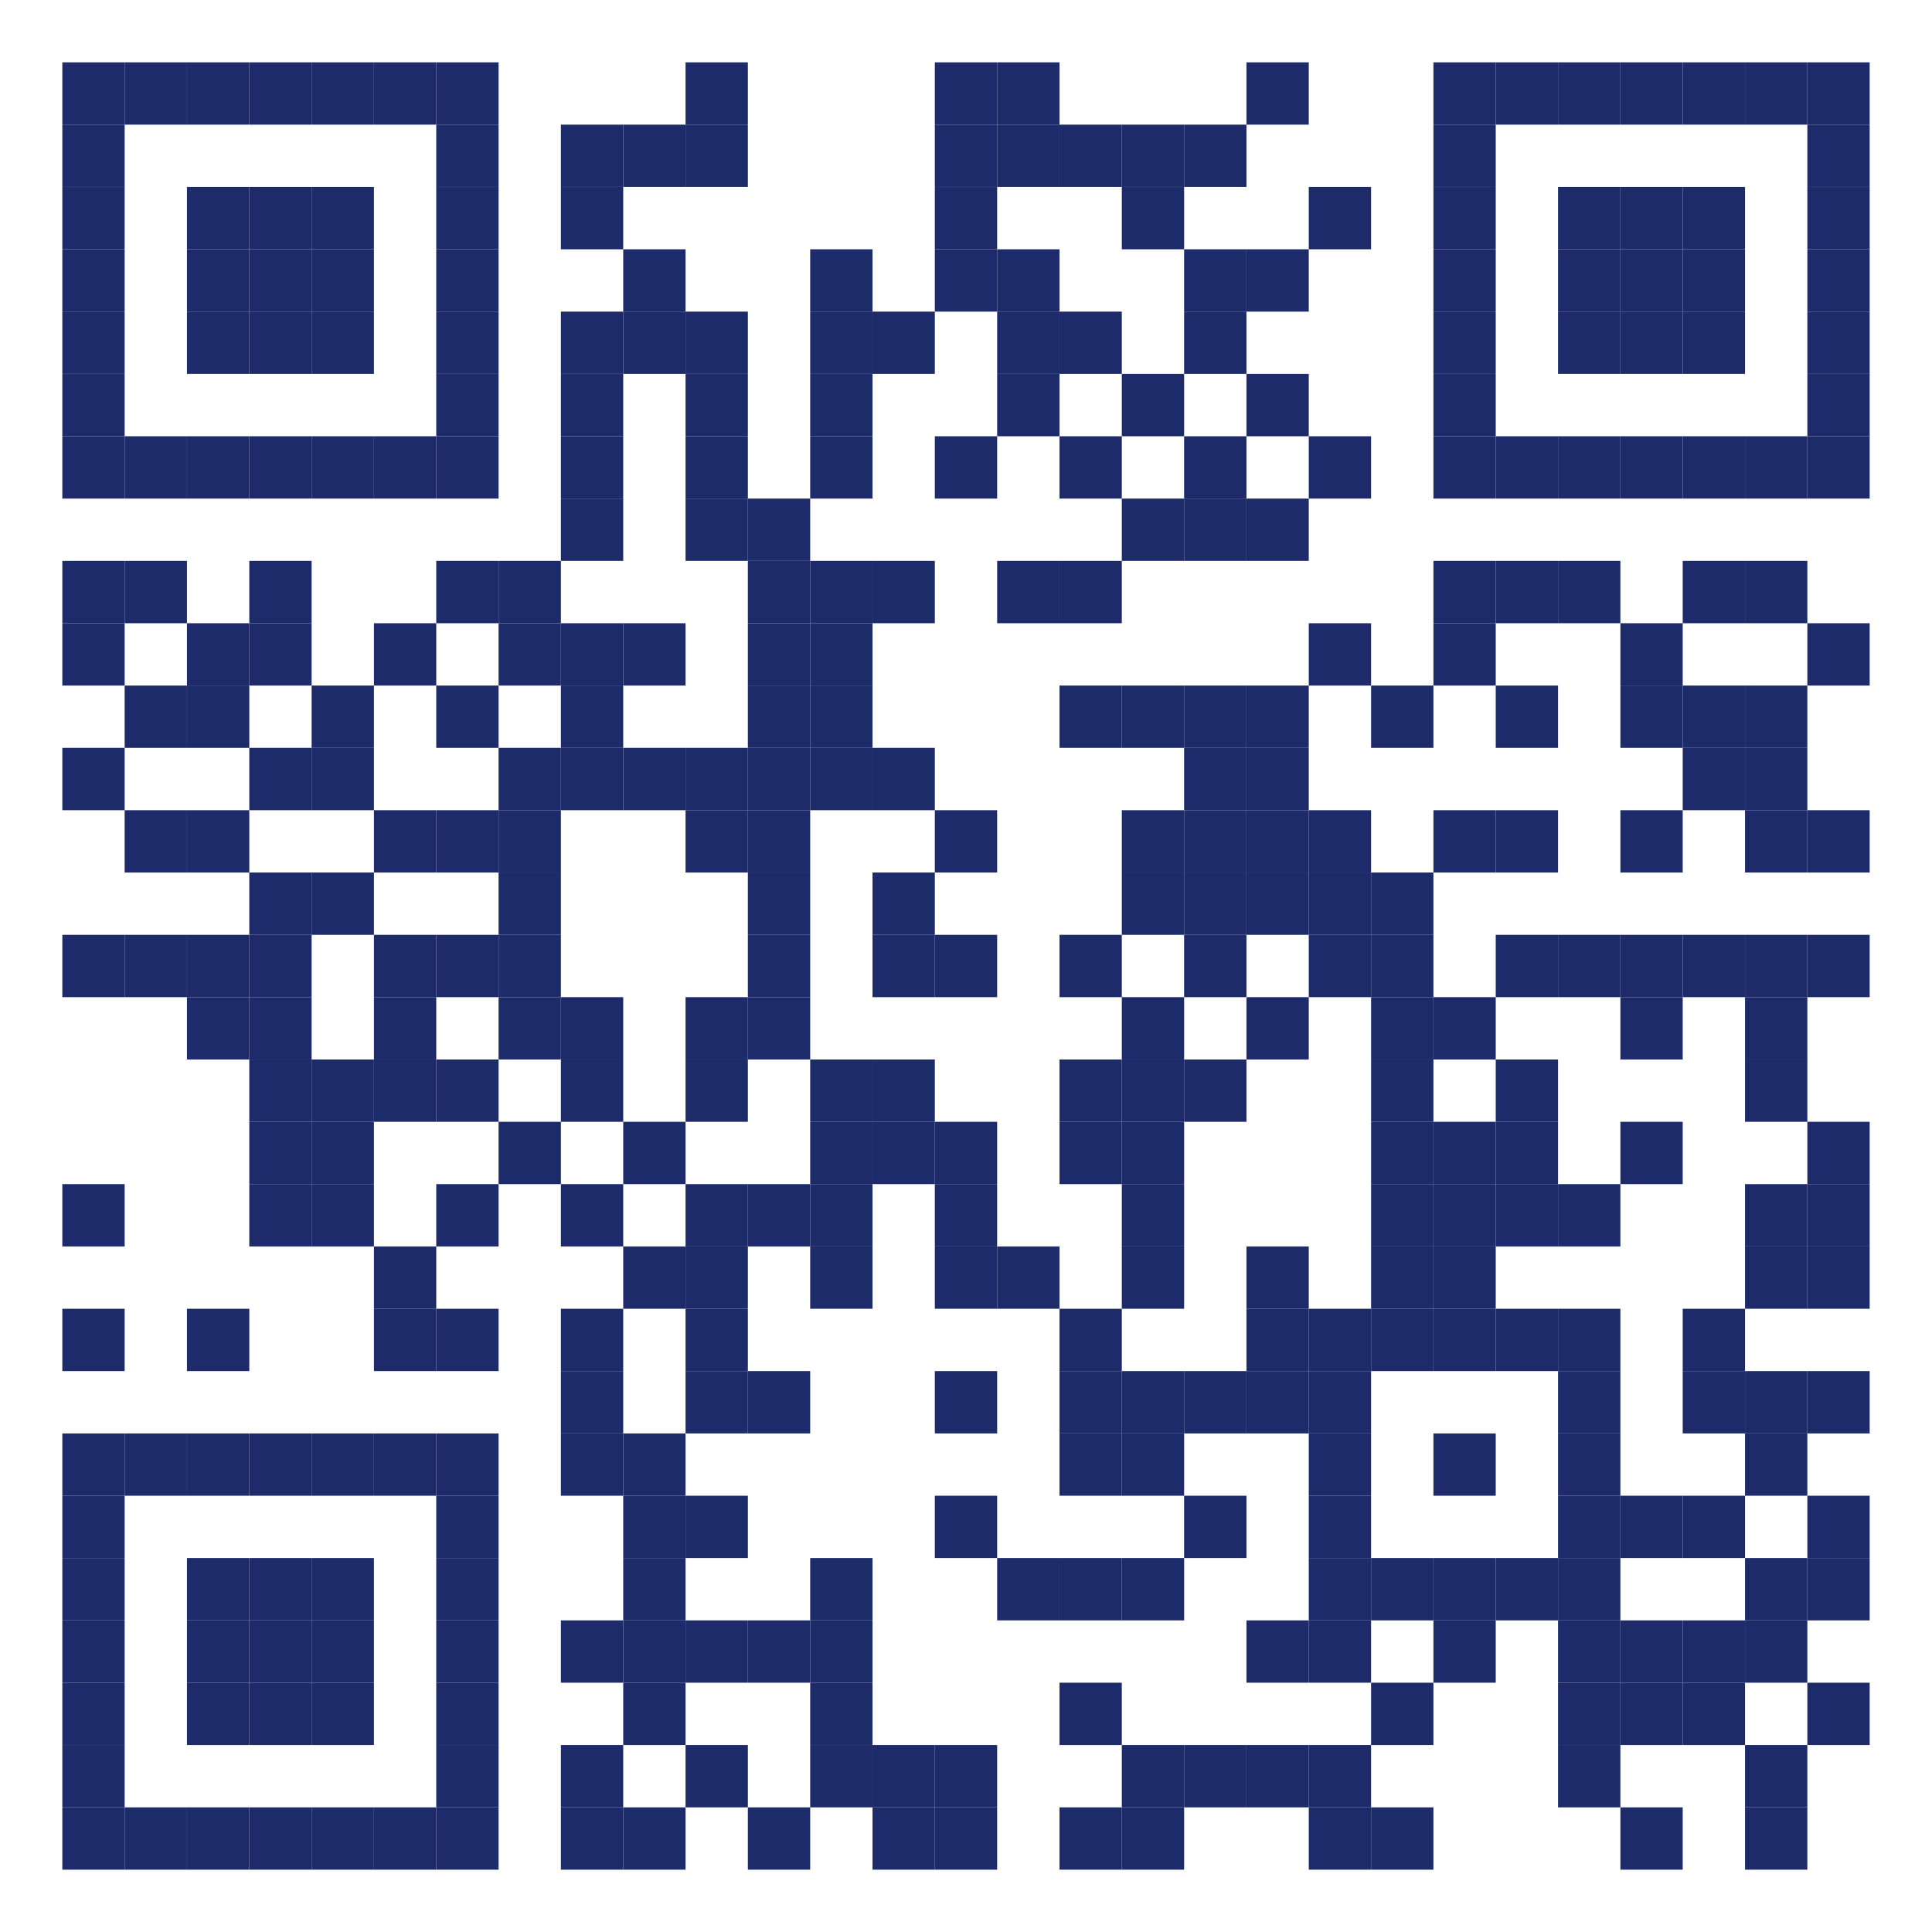
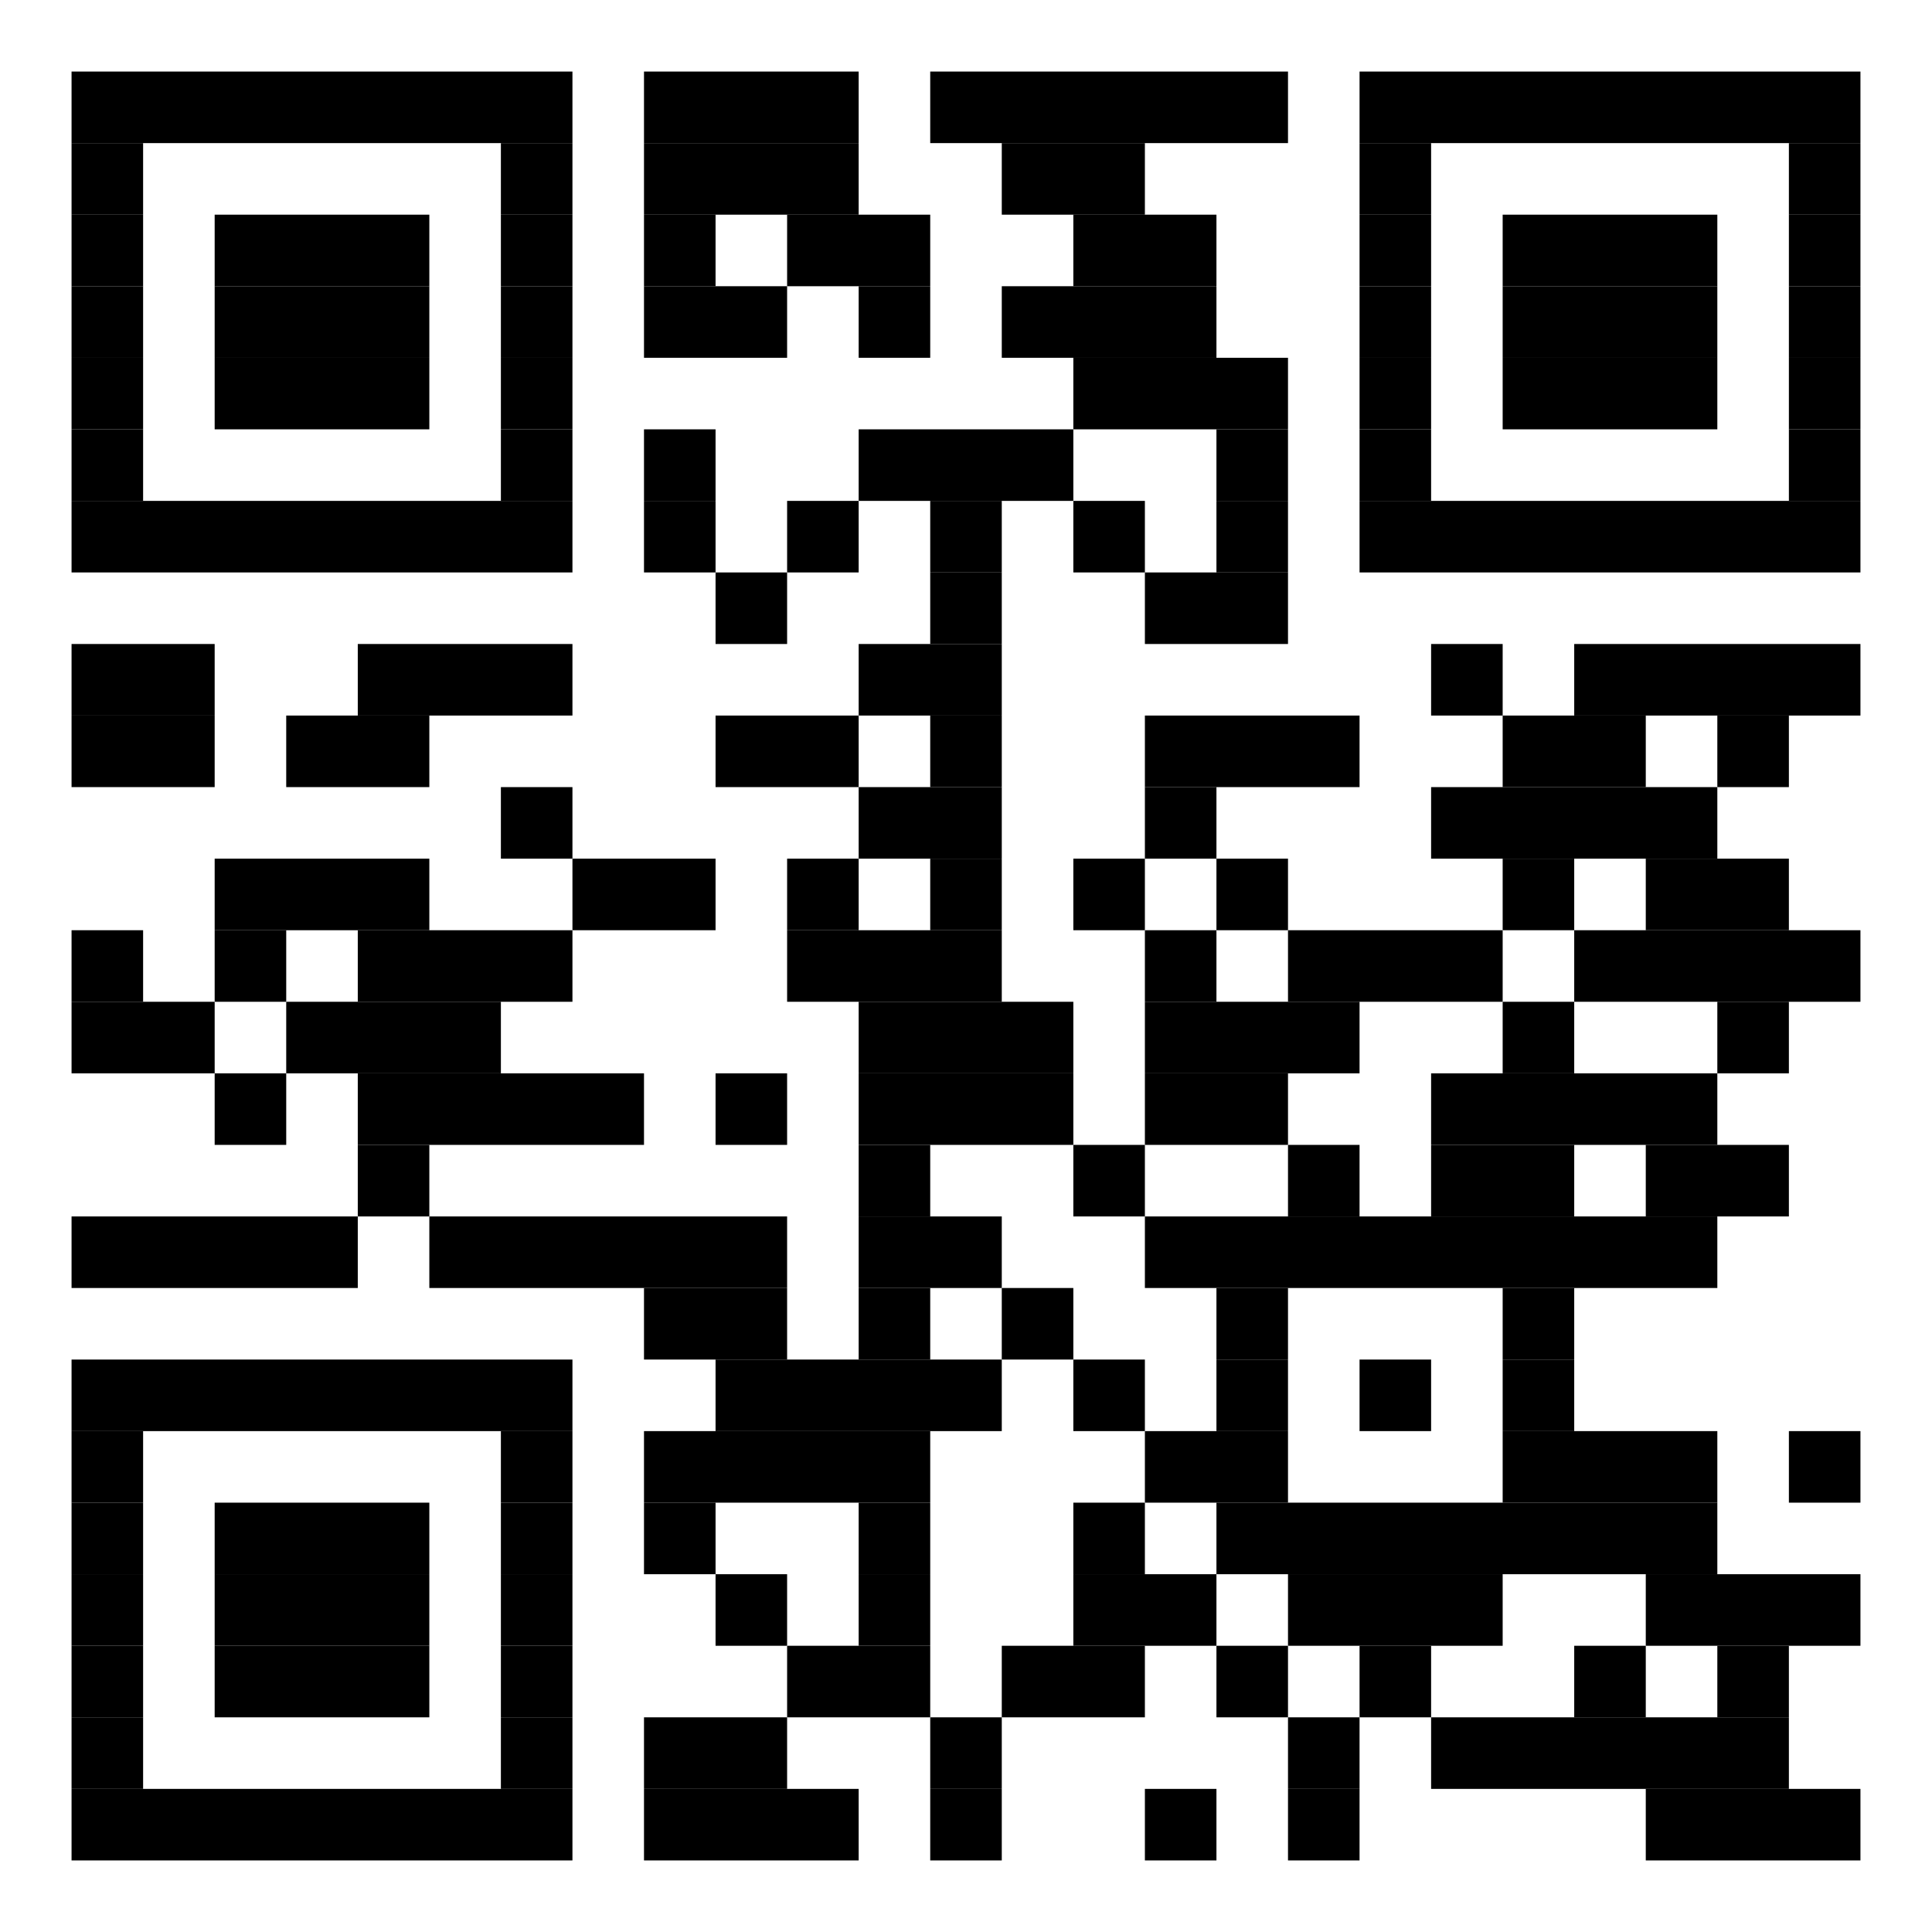
- <svg xmlns="http://www.w3.org/2000/svg" width="3.28cm" height="3.28cm" viewBox="0 0 31 31" preserveAspectRatio="none" version="1.1">
+ <svg xmlns="http://www.w3.org/2000/svg" width="7.62cm" height="7.62cm" viewBox="0 0 27 27" preserveAspectRatio="none" version="1.1">
  <g id="QRcode">
-     <rect x="0" y="0" width="31" height="31" fill="#ffffff" />
+     <rect x="0" y="0" width="27" height="27" fill="#ffffff" />
    <g id="Pattern" transform="translate(1,1)">
-       <rect x="0" y="0" width="1" height="1" fill="#1e2b6b" />
-       <rect x="1" y="0" width="1" height="1" fill="#1e2b6b" />
-       <rect x="2" y="0" width="1" height="1" fill="#1e2b6b" />
-       <rect x="3" y="0" width="1" height="1" fill="#1e2b6b" />
-       <rect x="4" y="0" width="1" height="1" fill="#1e2b6b" />
-       <rect x="5" y="0" width="1" height="1" fill="#1e2b6b" />
-       <rect x="6" y="0" width="1" height="1" fill="#1e2b6b" />
-       <rect x="10" y="0" width="1" height="1" fill="#1e2b6b" />
-       <rect x="14" y="0" width="1" height="1" fill="#1e2b6b" />
-       <rect x="15" y="0" width="1" height="1" fill="#1e2b6b" />
-       <rect x="19" y="0" width="1" height="1" fill="#1e2b6b" />
-       <rect x="22" y="0" width="1" height="1" fill="#1e2b6b" />
-       <rect x="23" y="0" width="1" height="1" fill="#1e2b6b" />
-       <rect x="24" y="0" width="1" height="1" fill="#1e2b6b" />
-       <rect x="25" y="0" width="1" height="1" fill="#1e2b6b" />
-       <rect x="26" y="0" width="1" height="1" fill="#1e2b6b" />
-       <rect x="27" y="0" width="1" height="1" fill="#1e2b6b" />
-       <rect x="28" y="0" width="1" height="1" fill="#1e2b6b" />
-       <rect x="0" y="1" width="1" height="1" fill="#1e2b6b" />
-       <rect x="6" y="1" width="1" height="1" fill="#1e2b6b" />
-       <rect x="8" y="1" width="1" height="1" fill="#1e2b6b" />
-       <rect x="9" y="1" width="1" height="1" fill="#1e2b6b" />
-       <rect x="10" y="1" width="1" height="1" fill="#1e2b6b" />
-       <rect x="14" y="1" width="1" height="1" fill="#1e2b6b" />
-       <rect x="15" y="1" width="1" height="1" fill="#1e2b6b" />
-       <rect x="16" y="1" width="1" height="1" fill="#1e2b6b" />
-       <rect x="17" y="1" width="1" height="1" fill="#1e2b6b" />
-       <rect x="18" y="1" width="1" height="1" fill="#1e2b6b" />
-       <rect x="22" y="1" width="1" height="1" fill="#1e2b6b" />
-       <rect x="28" y="1" width="1" height="1" fill="#1e2b6b" />
-       <rect x="0" y="2" width="1" height="1" fill="#1e2b6b" />
-       <rect x="2" y="2" width="1" height="1" fill="#1e2b6b" />
-       <rect x="3" y="2" width="1" height="1" fill="#1e2b6b" />
-       <rect x="4" y="2" width="1" height="1" fill="#1e2b6b" />
-       <rect x="6" y="2" width="1" height="1" fill="#1e2b6b" />
-       <rect x="8" y="2" width="1" height="1" fill="#1e2b6b" />
-       <rect x="14" y="2" width="1" height="1" fill="#1e2b6b" />
-       <rect x="17" y="2" width="1" height="1" fill="#1e2b6b" />
-       <rect x="20" y="2" width="1" height="1" fill="#1e2b6b" />
-       <rect x="22" y="2" width="1" height="1" fill="#1e2b6b" />
-       <rect x="24" y="2" width="1" height="1" fill="#1e2b6b" />
-       <rect x="25" y="2" width="1" height="1" fill="#1e2b6b" />
-       <rect x="26" y="2" width="1" height="1" fill="#1e2b6b" />
-       <rect x="28" y="2" width="1" height="1" fill="#1e2b6b" />
-       <rect x="0" y="3" width="1" height="1" fill="#1e2b6b" />
-       <rect x="2" y="3" width="1" height="1" fill="#1e2b6b" />
-       <rect x="3" y="3" width="1" height="1" fill="#1e2b6b" />
-       <rect x="4" y="3" width="1" height="1" fill="#1e2b6b" />
-       <rect x="6" y="3" width="1" height="1" fill="#1e2b6b" />
-       <rect x="9" y="3" width="1" height="1" fill="#1e2b6b" />
-       <rect x="12" y="3" width="1" height="1" fill="#1e2b6b" />
-       <rect x="14" y="3" width="1" height="1" fill="#1e2b6b" />
-       <rect x="15" y="3" width="1" height="1" fill="#1e2b6b" />
-       <rect x="18" y="3" width="1" height="1" fill="#1e2b6b" />
-       <rect x="19" y="3" width="1" height="1" fill="#1e2b6b" />
-       <rect x="22" y="3" width="1" height="1" fill="#1e2b6b" />
-       <rect x="24" y="3" width="1" height="1" fill="#1e2b6b" />
-       <rect x="25" y="3" width="1" height="1" fill="#1e2b6b" />
-       <rect x="26" y="3" width="1" height="1" fill="#1e2b6b" />
-       <rect x="28" y="3" width="1" height="1" fill="#1e2b6b" />
-       <rect x="0" y="4" width="1" height="1" fill="#1e2b6b" />
-       <rect x="2" y="4" width="1" height="1" fill="#1e2b6b" />
-       <rect x="3" y="4" width="1" height="1" fill="#1e2b6b" />
-       <rect x="4" y="4" width="1" height="1" fill="#1e2b6b" />
-       <rect x="6" y="4" width="1" height="1" fill="#1e2b6b" />
-       <rect x="8" y="4" width="1" height="1" fill="#1e2b6b" />
-       <rect x="9" y="4" width="1" height="1" fill="#1e2b6b" />
-       <rect x="10" y="4" width="1" height="1" fill="#1e2b6b" />
-       <rect x="12" y="4" width="1" height="1" fill="#1e2b6b" />
-       <rect x="13" y="4" width="1" height="1" fill="#1e2b6b" />
-       <rect x="15" y="4" width="1" height="1" fill="#1e2b6b" />
-       <rect x="16" y="4" width="1" height="1" fill="#1e2b6b" />
-       <rect x="18" y="4" width="1" height="1" fill="#1e2b6b" />
-       <rect x="22" y="4" width="1" height="1" fill="#1e2b6b" />
-       <rect x="24" y="4" width="1" height="1" fill="#1e2b6b" />
-       <rect x="25" y="4" width="1" height="1" fill="#1e2b6b" />
-       <rect x="26" y="4" width="1" height="1" fill="#1e2b6b" />
-       <rect x="28" y="4" width="1" height="1" fill="#1e2b6b" />
-       <rect x="0" y="5" width="1" height="1" fill="#1e2b6b" />
-       <rect x="6" y="5" width="1" height="1" fill="#1e2b6b" />
-       <rect x="8" y="5" width="1" height="1" fill="#1e2b6b" />
-       <rect x="10" y="5" width="1" height="1" fill="#1e2b6b" />
-       <rect x="12" y="5" width="1" height="1" fill="#1e2b6b" />
-       <rect x="15" y="5" width="1" height="1" fill="#1e2b6b" />
-       <rect x="17" y="5" width="1" height="1" fill="#1e2b6b" />
-       <rect x="19" y="5" width="1" height="1" fill="#1e2b6b" />
-       <rect x="22" y="5" width="1" height="1" fill="#1e2b6b" />
-       <rect x="28" y="5" width="1" height="1" fill="#1e2b6b" />
-       <rect x="0" y="6" width="1" height="1" fill="#1e2b6b" />
-       <rect x="1" y="6" width="1" height="1" fill="#1e2b6b" />
-       <rect x="2" y="6" width="1" height="1" fill="#1e2b6b" />
-       <rect x="3" y="6" width="1" height="1" fill="#1e2b6b" />
-       <rect x="4" y="6" width="1" height="1" fill="#1e2b6b" />
-       <rect x="5" y="6" width="1" height="1" fill="#1e2b6b" />
-       <rect x="6" y="6" width="1" height="1" fill="#1e2b6b" />
-       <rect x="8" y="6" width="1" height="1" fill="#1e2b6b" />
-       <rect x="10" y="6" width="1" height="1" fill="#1e2b6b" />
-       <rect x="12" y="6" width="1" height="1" fill="#1e2b6b" />
-       <rect x="14" y="6" width="1" height="1" fill="#1e2b6b" />
-       <rect x="16" y="6" width="1" height="1" fill="#1e2b6b" />
-       <rect x="18" y="6" width="1" height="1" fill="#1e2b6b" />
-       <rect x="20" y="6" width="1" height="1" fill="#1e2b6b" />
-       <rect x="22" y="6" width="1" height="1" fill="#1e2b6b" />
-       <rect x="23" y="6" width="1" height="1" fill="#1e2b6b" />
-       <rect x="24" y="6" width="1" height="1" fill="#1e2b6b" />
-       <rect x="25" y="6" width="1" height="1" fill="#1e2b6b" />
-       <rect x="26" y="6" width="1" height="1" fill="#1e2b6b" />
-       <rect x="27" y="6" width="1" height="1" fill="#1e2b6b" />
-       <rect x="28" y="6" width="1" height="1" fill="#1e2b6b" />
-       <rect x="8" y="7" width="1" height="1" fill="#1e2b6b" />
-       <rect x="10" y="7" width="1" height="1" fill="#1e2b6b" />
-       <rect x="11" y="7" width="1" height="1" fill="#1e2b6b" />
-       <rect x="17" y="7" width="1" height="1" fill="#1e2b6b" />
-       <rect x="18" y="7" width="1" height="1" fill="#1e2b6b" />
-       <rect x="19" y="7" width="1" height="1" fill="#1e2b6b" />
-       <rect x="0" y="8" width="1" height="1" fill="#1e2b6b" />
-       <rect x="1" y="8" width="1" height="1" fill="#1e2b6b" />
-       <rect x="3" y="8" width="1" height="1" fill="#1e2b6b" />
-       <rect x="6" y="8" width="1" height="1" fill="#1e2b6b" />
-       <rect x="7" y="8" width="1" height="1" fill="#1e2b6b" />
-       <rect x="11" y="8" width="1" height="1" fill="#1e2b6b" />
-       <rect x="12" y="8" width="1" height="1" fill="#1e2b6b" />
-       <rect x="13" y="8" width="1" height="1" fill="#1e2b6b" />
-       <rect x="15" y="8" width="1" height="1" fill="#1e2b6b" />
-       <rect x="16" y="8" width="1" height="1" fill="#1e2b6b" />
-       <rect x="22" y="8" width="1" height="1" fill="#1e2b6b" />
-       <rect x="23" y="8" width="1" height="1" fill="#1e2b6b" />
-       <rect x="24" y="8" width="1" height="1" fill="#1e2b6b" />
-       <rect x="26" y="8" width="1" height="1" fill="#1e2b6b" />
-       <rect x="27" y="8" width="1" height="1" fill="#1e2b6b" />
-       <rect x="0" y="9" width="1" height="1" fill="#1e2b6b" />
-       <rect x="2" y="9" width="1" height="1" fill="#1e2b6b" />
-       <rect x="3" y="9" width="1" height="1" fill="#1e2b6b" />
-       <rect x="5" y="9" width="1" height="1" fill="#1e2b6b" />
-       <rect x="7" y="9" width="1" height="1" fill="#1e2b6b" />
-       <rect x="8" y="9" width="1" height="1" fill="#1e2b6b" />
-       <rect x="9" y="9" width="1" height="1" fill="#1e2b6b" />
-       <rect x="11" y="9" width="1" height="1" fill="#1e2b6b" />
-       <rect x="12" y="9" width="1" height="1" fill="#1e2b6b" />
-       <rect x="20" y="9" width="1" height="1" fill="#1e2b6b" />
-       <rect x="22" y="9" width="1" height="1" fill="#1e2b6b" />
-       <rect x="25" y="9" width="1" height="1" fill="#1e2b6b" />
-       <rect x="28" y="9" width="1" height="1" fill="#1e2b6b" />
-       <rect x="1" y="10" width="1" height="1" fill="#1e2b6b" />
-       <rect x="2" y="10" width="1" height="1" fill="#1e2b6b" />
-       <rect x="4" y="10" width="1" height="1" fill="#1e2b6b" />
-       <rect x="6" y="10" width="1" height="1" fill="#1e2b6b" />
-       <rect x="8" y="10" width="1" height="1" fill="#1e2b6b" />
-       <rect x="11" y="10" width="1" height="1" fill="#1e2b6b" />
-       <rect x="12" y="10" width="1" height="1" fill="#1e2b6b" />
-       <rect x="16" y="10" width="1" height="1" fill="#1e2b6b" />
-       <rect x="17" y="10" width="1" height="1" fill="#1e2b6b" />
-       <rect x="18" y="10" width="1" height="1" fill="#1e2b6b" />
-       <rect x="19" y="10" width="1" height="1" fill="#1e2b6b" />
-       <rect x="21" y="10" width="1" height="1" fill="#1e2b6b" />
-       <rect x="23" y="10" width="1" height="1" fill="#1e2b6b" />
-       <rect x="25" y="10" width="1" height="1" fill="#1e2b6b" />
-       <rect x="26" y="10" width="1" height="1" fill="#1e2b6b" />
-       <rect x="27" y="10" width="1" height="1" fill="#1e2b6b" />
-       <rect x="0" y="11" width="1" height="1" fill="#1e2b6b" />
-       <rect x="3" y="11" width="1" height="1" fill="#1e2b6b" />
-       <rect x="4" y="11" width="1" height="1" fill="#1e2b6b" />
-       <rect x="7" y="11" width="1" height="1" fill="#1e2b6b" />
-       <rect x="8" y="11" width="1" height="1" fill="#1e2b6b" />
-       <rect x="9" y="11" width="1" height="1" fill="#1e2b6b" />
-       <rect x="10" y="11" width="1" height="1" fill="#1e2b6b" />
-       <rect x="11" y="11" width="1" height="1" fill="#1e2b6b" />
-       <rect x="12" y="11" width="1" height="1" fill="#1e2b6b" />
-       <rect x="13" y="11" width="1" height="1" fill="#1e2b6b" />
-       <rect x="18" y="11" width="1" height="1" fill="#1e2b6b" />
-       <rect x="19" y="11" width="1" height="1" fill="#1e2b6b" />
-       <rect x="26" y="11" width="1" height="1" fill="#1e2b6b" />
-       <rect x="27" y="11" width="1" height="1" fill="#1e2b6b" />
-       <rect x="1" y="12" width="1" height="1" fill="#1e2b6b" />
-       <rect x="2" y="12" width="1" height="1" fill="#1e2b6b" />
-       <rect x="5" y="12" width="1" height="1" fill="#1e2b6b" />
-       <rect x="6" y="12" width="1" height="1" fill="#1e2b6b" />
-       <rect x="7" y="12" width="1" height="1" fill="#1e2b6b" />
-       <rect x="10" y="12" width="1" height="1" fill="#1e2b6b" />
-       <rect x="11" y="12" width="1" height="1" fill="#1e2b6b" />
-       <rect x="14" y="12" width="1" height="1" fill="#1e2b6b" />
-       <rect x="17" y="12" width="1" height="1" fill="#1e2b6b" />
-       <rect x="18" y="12" width="1" height="1" fill="#1e2b6b" />
-       <rect x="19" y="12" width="1" height="1" fill="#1e2b6b" />
-       <rect x="20" y="12" width="1" height="1" fill="#1e2b6b" />
-       <rect x="22" y="12" width="1" height="1" fill="#1e2b6b" />
-       <rect x="23" y="12" width="1" height="1" fill="#1e2b6b" />
-       <rect x="25" y="12" width="1" height="1" fill="#1e2b6b" />
-       <rect x="27" y="12" width="1" height="1" fill="#1e2b6b" />
-       <rect x="28" y="12" width="1" height="1" fill="#1e2b6b" />
-       <rect x="3" y="13" width="1" height="1" fill="#1e2b6b" />
-       <rect x="4" y="13" width="1" height="1" fill="#1e2b6b" />
-       <rect x="7" y="13" width="1" height="1" fill="#1e2b6b" />
-       <rect x="11" y="13" width="1" height="1" fill="#1e2b6b" />
-       <rect x="13" y="13" width="1" height="1" fill="#1e2b6b" />
-       <rect x="17" y="13" width="1" height="1" fill="#1e2b6b" />
-       <rect x="18" y="13" width="1" height="1" fill="#1e2b6b" />
-       <rect x="19" y="13" width="1" height="1" fill="#1e2b6b" />
-       <rect x="20" y="13" width="1" height="1" fill="#1e2b6b" />
-       <rect x="21" y="13" width="1" height="1" fill="#1e2b6b" />
-       <rect x="0" y="14" width="1" height="1" fill="#1e2b6b" />
-       <rect x="1" y="14" width="1" height="1" fill="#1e2b6b" />
-       <rect x="2" y="14" width="1" height="1" fill="#1e2b6b" />
-       <rect x="3" y="14" width="1" height="1" fill="#1e2b6b" />
-       <rect x="5" y="14" width="1" height="1" fill="#1e2b6b" />
-       <rect x="6" y="14" width="1" height="1" fill="#1e2b6b" />
-       <rect x="7" y="14" width="1" height="1" fill="#1e2b6b" />
-       <rect x="11" y="14" width="1" height="1" fill="#1e2b6b" />
-       <rect x="13" y="14" width="1" height="1" fill="#1e2b6b" />
-       <rect x="14" y="14" width="1" height="1" fill="#1e2b6b" />
-       <rect x="16" y="14" width="1" height="1" fill="#1e2b6b" />
-       <rect x="18" y="14" width="1" height="1" fill="#1e2b6b" />
-       <rect x="20" y="14" width="1" height="1" fill="#1e2b6b" />
-       <rect x="21" y="14" width="1" height="1" fill="#1e2b6b" />
-       <rect x="23" y="14" width="1" height="1" fill="#1e2b6b" />
-       <rect x="24" y="14" width="1" height="1" fill="#1e2b6b" />
-       <rect x="25" y="14" width="1" height="1" fill="#1e2b6b" />
-       <rect x="26" y="14" width="1" height="1" fill="#1e2b6b" />
-       <rect x="27" y="14" width="1" height="1" fill="#1e2b6b" />
-       <rect x="28" y="14" width="1" height="1" fill="#1e2b6b" />
-       <rect x="2" y="15" width="1" height="1" fill="#1e2b6b" />
-       <rect x="3" y="15" width="1" height="1" fill="#1e2b6b" />
-       <rect x="5" y="15" width="1" height="1" fill="#1e2b6b" />
-       <rect x="7" y="15" width="1" height="1" fill="#1e2b6b" />
-       <rect x="8" y="15" width="1" height="1" fill="#1e2b6b" />
-       <rect x="10" y="15" width="1" height="1" fill="#1e2b6b" />
-       <rect x="11" y="15" width="1" height="1" fill="#1e2b6b" />
-       <rect x="17" y="15" width="1" height="1" fill="#1e2b6b" />
-       <rect x="19" y="15" width="1" height="1" fill="#1e2b6b" />
-       <rect x="21" y="15" width="1" height="1" fill="#1e2b6b" />
-       <rect x="22" y="15" width="1" height="1" fill="#1e2b6b" />
-       <rect x="25" y="15" width="1" height="1" fill="#1e2b6b" />
-       <rect x="27" y="15" width="1" height="1" fill="#1e2b6b" />
-       <rect x="3" y="16" width="1" height="1" fill="#1e2b6b" />
-       <rect x="4" y="16" width="1" height="1" fill="#1e2b6b" />
-       <rect x="5" y="16" width="1" height="1" fill="#1e2b6b" />
-       <rect x="6" y="16" width="1" height="1" fill="#1e2b6b" />
-       <rect x="8" y="16" width="1" height="1" fill="#1e2b6b" />
-       <rect x="10" y="16" width="1" height="1" fill="#1e2b6b" />
-       <rect x="12" y="16" width="1" height="1" fill="#1e2b6b" />
-       <rect x="13" y="16" width="1" height="1" fill="#1e2b6b" />
-       <rect x="16" y="16" width="1" height="1" fill="#1e2b6b" />
-       <rect x="17" y="16" width="1" height="1" fill="#1e2b6b" />
-       <rect x="18" y="16" width="1" height="1" fill="#1e2b6b" />
-       <rect x="21" y="16" width="1" height="1" fill="#1e2b6b" />
-       <rect x="23" y="16" width="1" height="1" fill="#1e2b6b" />
-       <rect x="27" y="16" width="1" height="1" fill="#1e2b6b" />
-       <rect x="3" y="17" width="1" height="1" fill="#1e2b6b" />
-       <rect x="4" y="17" width="1" height="1" fill="#1e2b6b" />
-       <rect x="7" y="17" width="1" height="1" fill="#1e2b6b" />
-       <rect x="9" y="17" width="1" height="1" fill="#1e2b6b" />
-       <rect x="12" y="17" width="1" height="1" fill="#1e2b6b" />
-       <rect x="13" y="17" width="1" height="1" fill="#1e2b6b" />
-       <rect x="14" y="17" width="1" height="1" fill="#1e2b6b" />
-       <rect x="16" y="17" width="1" height="1" fill="#1e2b6b" />
-       <rect x="17" y="17" width="1" height="1" fill="#1e2b6b" />
-       <rect x="21" y="17" width="1" height="1" fill="#1e2b6b" />
-       <rect x="22" y="17" width="1" height="1" fill="#1e2b6b" />
-       <rect x="23" y="17" width="1" height="1" fill="#1e2b6b" />
-       <rect x="25" y="17" width="1" height="1" fill="#1e2b6b" />
-       <rect x="28" y="17" width="1" height="1" fill="#1e2b6b" />
-       <rect x="0" y="18" width="1" height="1" fill="#1e2b6b" />
-       <rect x="3" y="18" width="1" height="1" fill="#1e2b6b" />
-       <rect x="4" y="18" width="1" height="1" fill="#1e2b6b" />
-       <rect x="6" y="18" width="1" height="1" fill="#1e2b6b" />
-       <rect x="8" y="18" width="1" height="1" fill="#1e2b6b" />
-       <rect x="10" y="18" width="1" height="1" fill="#1e2b6b" />
-       <rect x="11" y="18" width="1" height="1" fill="#1e2b6b" />
-       <rect x="12" y="18" width="1" height="1" fill="#1e2b6b" />
-       <rect x="14" y="18" width="1" height="1" fill="#1e2b6b" />
-       <rect x="17" y="18" width="1" height="1" fill="#1e2b6b" />
-       <rect x="21" y="18" width="1" height="1" fill="#1e2b6b" />
-       <rect x="22" y="18" width="1" height="1" fill="#1e2b6b" />
-       <rect x="23" y="18" width="1" height="1" fill="#1e2b6b" />
-       <rect x="24" y="18" width="1" height="1" fill="#1e2b6b" />
-       <rect x="27" y="18" width="1" height="1" fill="#1e2b6b" />
-       <rect x="28" y="18" width="1" height="1" fill="#1e2b6b" />
-       <rect x="5" y="19" width="1" height="1" fill="#1e2b6b" />
-       <rect x="9" y="19" width="1" height="1" fill="#1e2b6b" />
-       <rect x="10" y="19" width="1" height="1" fill="#1e2b6b" />
-       <rect x="12" y="19" width="1" height="1" fill="#1e2b6b" />
-       <rect x="14" y="19" width="1" height="1" fill="#1e2b6b" />
-       <rect x="15" y="19" width="1" height="1" fill="#1e2b6b" />
-       <rect x="17" y="19" width="1" height="1" fill="#1e2b6b" />
-       <rect x="19" y="19" width="1" height="1" fill="#1e2b6b" />
-       <rect x="21" y="19" width="1" height="1" fill="#1e2b6b" />
-       <rect x="22" y="19" width="1" height="1" fill="#1e2b6b" />
-       <rect x="27" y="19" width="1" height="1" fill="#1e2b6b" />
-       <rect x="28" y="19" width="1" height="1" fill="#1e2b6b" />
-       <rect x="0" y="20" width="1" height="1" fill="#1e2b6b" />
-       <rect x="2" y="20" width="1" height="1" fill="#1e2b6b" />
-       <rect x="5" y="20" width="1" height="1" fill="#1e2b6b" />
-       <rect x="6" y="20" width="1" height="1" fill="#1e2b6b" />
-       <rect x="8" y="20" width="1" height="1" fill="#1e2b6b" />
-       <rect x="10" y="20" width="1" height="1" fill="#1e2b6b" />
-       <rect x="16" y="20" width="1" height="1" fill="#1e2b6b" />
-       <rect x="19" y="20" width="1" height="1" fill="#1e2b6b" />
-       <rect x="20" y="20" width="1" height="1" fill="#1e2b6b" />
-       <rect x="21" y="20" width="1" height="1" fill="#1e2b6b" />
-       <rect x="22" y="20" width="1" height="1" fill="#1e2b6b" />
-       <rect x="23" y="20" width="1" height="1" fill="#1e2b6b" />
-       <rect x="24" y="20" width="1" height="1" fill="#1e2b6b" />
-       <rect x="26" y="20" width="1" height="1" fill="#1e2b6b" />
-       <rect x="8" y="21" width="1" height="1" fill="#1e2b6b" />
-       <rect x="10" y="21" width="1" height="1" fill="#1e2b6b" />
-       <rect x="11" y="21" width="1" height="1" fill="#1e2b6b" />
-       <rect x="14" y="21" width="1" height="1" fill="#1e2b6b" />
-       <rect x="16" y="21" width="1" height="1" fill="#1e2b6b" />
-       <rect x="17" y="21" width="1" height="1" fill="#1e2b6b" />
-       <rect x="18" y="21" width="1" height="1" fill="#1e2b6b" />
-       <rect x="19" y="21" width="1" height="1" fill="#1e2b6b" />
-       <rect x="20" y="21" width="1" height="1" fill="#1e2b6b" />
-       <rect x="24" y="21" width="1" height="1" fill="#1e2b6b" />
-       <rect x="26" y="21" width="1" height="1" fill="#1e2b6b" />
-       <rect x="27" y="21" width="1" height="1" fill="#1e2b6b" />
-       <rect x="28" y="21" width="1" height="1" fill="#1e2b6b" />
-       <rect x="0" y="22" width="1" height="1" fill="#1e2b6b" />
-       <rect x="1" y="22" width="1" height="1" fill="#1e2b6b" />
-       <rect x="2" y="22" width="1" height="1" fill="#1e2b6b" />
-       <rect x="3" y="22" width="1" height="1" fill="#1e2b6b" />
-       <rect x="4" y="22" width="1" height="1" fill="#1e2b6b" />
-       <rect x="5" y="22" width="1" height="1" fill="#1e2b6b" />
-       <rect x="6" y="22" width="1" height="1" fill="#1e2b6b" />
-       <rect x="8" y="22" width="1" height="1" fill="#1e2b6b" />
-       <rect x="9" y="22" width="1" height="1" fill="#1e2b6b" />
-       <rect x="16" y="22" width="1" height="1" fill="#1e2b6b" />
-       <rect x="17" y="22" width="1" height="1" fill="#1e2b6b" />
-       <rect x="20" y="22" width="1" height="1" fill="#1e2b6b" />
-       <rect x="22" y="22" width="1" height="1" fill="#1e2b6b" />
-       <rect x="24" y="22" width="1" height="1" fill="#1e2b6b" />
-       <rect x="27" y="22" width="1" height="1" fill="#1e2b6b" />
-       <rect x="0" y="23" width="1" height="1" fill="#1e2b6b" />
-       <rect x="6" y="23" width="1" height="1" fill="#1e2b6b" />
-       <rect x="9" y="23" width="1" height="1" fill="#1e2b6b" />
-       <rect x="10" y="23" width="1" height="1" fill="#1e2b6b" />
-       <rect x="14" y="23" width="1" height="1" fill="#1e2b6b" />
-       <rect x="18" y="23" width="1" height="1" fill="#1e2b6b" />
-       <rect x="20" y="23" width="1" height="1" fill="#1e2b6b" />
-       <rect x="24" y="23" width="1" height="1" fill="#1e2b6b" />
-       <rect x="25" y="23" width="1" height="1" fill="#1e2b6b" />
-       <rect x="26" y="23" width="1" height="1" fill="#1e2b6b" />
-       <rect x="28" y="23" width="1" height="1" fill="#1e2b6b" />
-       <rect x="0" y="24" width="1" height="1" fill="#1e2b6b" />
-       <rect x="2" y="24" width="1" height="1" fill="#1e2b6b" />
-       <rect x="3" y="24" width="1" height="1" fill="#1e2b6b" />
-       <rect x="4" y="24" width="1" height="1" fill="#1e2b6b" />
-       <rect x="6" y="24" width="1" height="1" fill="#1e2b6b" />
-       <rect x="9" y="24" width="1" height="1" fill="#1e2b6b" />
-       <rect x="12" y="24" width="1" height="1" fill="#1e2b6b" />
-       <rect x="15" y="24" width="1" height="1" fill="#1e2b6b" />
-       <rect x="16" y="24" width="1" height="1" fill="#1e2b6b" />
-       <rect x="17" y="24" width="1" height="1" fill="#1e2b6b" />
-       <rect x="20" y="24" width="1" height="1" fill="#1e2b6b" />
-       <rect x="21" y="24" width="1" height="1" fill="#1e2b6b" />
-       <rect x="22" y="24" width="1" height="1" fill="#1e2b6b" />
-       <rect x="23" y="24" width="1" height="1" fill="#1e2b6b" />
-       <rect x="24" y="24" width="1" height="1" fill="#1e2b6b" />
-       <rect x="27" y="24" width="1" height="1" fill="#1e2b6b" />
-       <rect x="28" y="24" width="1" height="1" fill="#1e2b6b" />
-       <rect x="0" y="25" width="1" height="1" fill="#1e2b6b" />
-       <rect x="2" y="25" width="1" height="1" fill="#1e2b6b" />
-       <rect x="3" y="25" width="1" height="1" fill="#1e2b6b" />
-       <rect x="4" y="25" width="1" height="1" fill="#1e2b6b" />
-       <rect x="6" y="25" width="1" height="1" fill="#1e2b6b" />
-       <rect x="8" y="25" width="1" height="1" fill="#1e2b6b" />
-       <rect x="9" y="25" width="1" height="1" fill="#1e2b6b" />
-       <rect x="10" y="25" width="1" height="1" fill="#1e2b6b" />
-       <rect x="11" y="25" width="1" height="1" fill="#1e2b6b" />
-       <rect x="12" y="25" width="1" height="1" fill="#1e2b6b" />
-       <rect x="19" y="25" width="1" height="1" fill="#1e2b6b" />
-       <rect x="20" y="25" width="1" height="1" fill="#1e2b6b" />
-       <rect x="22" y="25" width="1" height="1" fill="#1e2b6b" />
-       <rect x="24" y="25" width="1" height="1" fill="#1e2b6b" />
-       <rect x="25" y="25" width="1" height="1" fill="#1e2b6b" />
-       <rect x="26" y="25" width="1" height="1" fill="#1e2b6b" />
-       <rect x="27" y="25" width="1" height="1" fill="#1e2b6b" />
-       <rect x="0" y="26" width="1" height="1" fill="#1e2b6b" />
-       <rect x="2" y="26" width="1" height="1" fill="#1e2b6b" />
-       <rect x="3" y="26" width="1" height="1" fill="#1e2b6b" />
-       <rect x="4" y="26" width="1" height="1" fill="#1e2b6b" />
-       <rect x="6" y="26" width="1" height="1" fill="#1e2b6b" />
-       <rect x="9" y="26" width="1" height="1" fill="#1e2b6b" />
-       <rect x="12" y="26" width="1" height="1" fill="#1e2b6b" />
-       <rect x="16" y="26" width="1" height="1" fill="#1e2b6b" />
-       <rect x="21" y="26" width="1" height="1" fill="#1e2b6b" />
-       <rect x="24" y="26" width="1" height="1" fill="#1e2b6b" />
-       <rect x="25" y="26" width="1" height="1" fill="#1e2b6b" />
-       <rect x="26" y="26" width="1" height="1" fill="#1e2b6b" />
-       <rect x="28" y="26" width="1" height="1" fill="#1e2b6b" />
-       <rect x="0" y="27" width="1" height="1" fill="#1e2b6b" />
-       <rect x="6" y="27" width="1" height="1" fill="#1e2b6b" />
-       <rect x="8" y="27" width="1" height="1" fill="#1e2b6b" />
-       <rect x="10" y="27" width="1" height="1" fill="#1e2b6b" />
-       <rect x="12" y="27" width="1" height="1" fill="#1e2b6b" />
-       <rect x="13" y="27" width="1" height="1" fill="#1e2b6b" />
-       <rect x="14" y="27" width="1" height="1" fill="#1e2b6b" />
-       <rect x="17" y="27" width="1" height="1" fill="#1e2b6b" />
-       <rect x="18" y="27" width="1" height="1" fill="#1e2b6b" />
-       <rect x="19" y="27" width="1" height="1" fill="#1e2b6b" />
-       <rect x="20" y="27" width="1" height="1" fill="#1e2b6b" />
-       <rect x="24" y="27" width="1" height="1" fill="#1e2b6b" />
-       <rect x="27" y="27" width="1" height="1" fill="#1e2b6b" />
-       <rect x="0" y="28" width="1" height="1" fill="#1e2b6b" />
-       <rect x="1" y="28" width="1" height="1" fill="#1e2b6b" />
-       <rect x="2" y="28" width="1" height="1" fill="#1e2b6b" />
-       <rect x="3" y="28" width="1" height="1" fill="#1e2b6b" />
-       <rect x="4" y="28" width="1" height="1" fill="#1e2b6b" />
-       <rect x="5" y="28" width="1" height="1" fill="#1e2b6b" />
-       <rect x="6" y="28" width="1" height="1" fill="#1e2b6b" />
-       <rect x="8" y="28" width="1" height="1" fill="#1e2b6b" />
-       <rect x="9" y="28" width="1" height="1" fill="#1e2b6b" />
-       <rect x="11" y="28" width="1" height="1" fill="#1e2b6b" />
-       <rect x="13" y="28" width="1" height="1" fill="#1e2b6b" />
-       <rect x="14" y="28" width="1" height="1" fill="#1e2b6b" />
-       <rect x="16" y="28" width="1" height="1" fill="#1e2b6b" />
-       <rect x="17" y="28" width="1" height="1" fill="#1e2b6b" />
-       <rect x="20" y="28" width="1" height="1" fill="#1e2b6b" />
-       <rect x="21" y="28" width="1" height="1" fill="#1e2b6b" />
-       <rect x="25" y="28" width="1" height="1" fill="#1e2b6b" />
-       <rect x="27" y="28" width="1" height="1" fill="#1e2b6b" />
+       <rect x="0" y="0" width="7" height="1" fill="#000000" />
+       <rect x="8" y="0" width="3" height="1" fill="#000000" />
+       <rect x="12" y="0" width="5" height="1" fill="#000000" />
+       <rect x="18" y="0" width="7" height="1" fill="#000000" />
+       <rect x="0" y="1" width="1" height="1" fill="#000000" />
+       <rect x="6" y="1" width="1" height="1" fill="#000000" />
+       <rect x="8" y="1" width="3" height="1" fill="#000000" />
+       <rect x="13" y="1" width="2" height="1" fill="#000000" />
+       <rect x="18" y="1" width="1" height="1" fill="#000000" />
+       <rect x="24" y="1" width="1" height="1" fill="#000000" />
+       <rect x="0" y="2" width="1" height="1" fill="#000000" />
+       <rect x="2" y="2" width="3" height="1" fill="#000000" />
+       <rect x="6" y="2" width="1" height="1" fill="#000000" />
+       <rect x="8" y="2" width="1" height="1" fill="#000000" />
+       <rect x="10" y="2" width="2" height="1" fill="#000000" />
+       <rect x="14" y="2" width="2" height="1" fill="#000000" />
+       <rect x="18" y="2" width="1" height="1" fill="#000000" />
+       <rect x="20" y="2" width="3" height="1" fill="#000000" />
+       <rect x="24" y="2" width="1" height="1" fill="#000000" />
+       <rect x="0" y="3" width="1" height="1" fill="#000000" />
+       <rect x="2" y="3" width="3" height="1" fill="#000000" />
+       <rect x="6" y="3" width="1" height="1" fill="#000000" />
+       <rect x="8" y="3" width="2" height="1" fill="#000000" />
+       <rect x="11" y="3" width="1" height="1" fill="#000000" />
+       <rect x="13" y="3" width="3" height="1" fill="#000000" />
+       <rect x="18" y="3" width="1" height="1" fill="#000000" />
+       <rect x="20" y="3" width="3" height="1" fill="#000000" />
+       <rect x="24" y="3" width="1" height="1" fill="#000000" />
+       <rect x="0" y="4" width="1" height="1" fill="#000000" />
+       <rect x="2" y="4" width="3" height="1" fill="#000000" />
+       <rect x="6" y="4" width="1" height="1" fill="#000000" />
+       <rect x="14" y="4" width="3" height="1" fill="#000000" />
+       <rect x="18" y="4" width="1" height="1" fill="#000000" />
+       <rect x="20" y="4" width="3" height="1" fill="#000000" />
+       <rect x="24" y="4" width="1" height="1" fill="#000000" />
+       <rect x="0" y="5" width="1" height="1" fill="#000000" />
+       <rect x="6" y="5" width="1" height="1" fill="#000000" />
+       <rect x="8" y="5" width="1" height="1" fill="#000000" />
+       <rect x="11" y="5" width="3" height="1" fill="#000000" />
+       <rect x="16" y="5" width="1" height="1" fill="#000000" />
+       <rect x="18" y="5" width="1" height="1" fill="#000000" />
+       <rect x="24" y="5" width="1" height="1" fill="#000000" />
+       <rect x="0" y="6" width="7" height="1" fill="#000000" />
+       <rect x="8" y="6" width="1" height="1" fill="#000000" />
+       <rect x="10" y="6" width="1" height="1" fill="#000000" />
+       <rect x="12" y="6" width="1" height="1" fill="#000000" />
+       <rect x="14" y="6" width="1" height="1" fill="#000000" />
+       <rect x="16" y="6" width="1" height="1" fill="#000000" />
+       <rect x="18" y="6" width="7" height="1" fill="#000000" />
+       <rect x="9" y="7" width="1" height="1" fill="#000000" />
+       <rect x="12" y="7" width="1" height="1" fill="#000000" />
+       <rect x="15" y="7" width="2" height="1" fill="#000000" />
+       <rect x="0" y="8" width="2" height="1" fill="#000000" />
+       <rect x="4" y="8" width="3" height="1" fill="#000000" />
+       <rect x="11" y="8" width="2" height="1" fill="#000000" />
+       <rect x="19" y="8" width="1" height="1" fill="#000000" />
+       <rect x="21" y="8" width="4" height="1" fill="#000000" />
+       <rect x="0" y="9" width="2" height="1" fill="#000000" />
+       <rect x="3" y="9" width="2" height="1" fill="#000000" />
+       <rect x="9" y="9" width="2" height="1" fill="#000000" />
+       <rect x="12" y="9" width="1" height="1" fill="#000000" />
+       <rect x="15" y="9" width="3" height="1" fill="#000000" />
+       <rect x="20" y="9" width="2" height="1" fill="#000000" />
+       <rect x="23" y="9" width="1" height="1" fill="#000000" />
+       <rect x="6" y="10" width="1" height="1" fill="#000000" />
+       <rect x="11" y="10" width="2" height="1" fill="#000000" />
+       <rect x="15" y="10" width="1" height="1" fill="#000000" />
+       <rect x="19" y="10" width="4" height="1" fill="#000000" />
+       <rect x="2" y="11" width="3" height="1" fill="#000000" />
+       <rect x="7" y="11" width="2" height="1" fill="#000000" />
+       <rect x="10" y="11" width="1" height="1" fill="#000000" />
+       <rect x="12" y="11" width="1" height="1" fill="#000000" />
+       <rect x="14" y="11" width="1" height="1" fill="#000000" />
+       <rect x="16" y="11" width="1" height="1" fill="#000000" />
+       <rect x="20" y="11" width="1" height="1" fill="#000000" />
+       <rect x="22" y="11" width="2" height="1" fill="#000000" />
+       <rect x="0" y="12" width="1" height="1" fill="#000000" />
+       <rect x="2" y="12" width="1" height="1" fill="#000000" />
+       <rect x="4" y="12" width="3" height="1" fill="#000000" />
+       <rect x="10" y="12" width="3" height="1" fill="#000000" />
+       <rect x="15" y="12" width="1" height="1" fill="#000000" />
+       <rect x="17" y="12" width="3" height="1" fill="#000000" />
+       <rect x="21" y="12" width="4" height="1" fill="#000000" />
+       <rect x="0" y="13" width="2" height="1" fill="#000000" />
+       <rect x="3" y="13" width="3" height="1" fill="#000000" />
+       <rect x="11" y="13" width="3" height="1" fill="#000000" />
+       <rect x="15" y="13" width="3" height="1" fill="#000000" />
+       <rect x="20" y="13" width="1" height="1" fill="#000000" />
+       <rect x="23" y="13" width="1" height="1" fill="#000000" />
+       <rect x="2" y="14" width="1" height="1" fill="#000000" />
+       <rect x="4" y="14" width="4" height="1" fill="#000000" />
+       <rect x="9" y="14" width="1" height="1" fill="#000000" />
+       <rect x="11" y="14" width="3" height="1" fill="#000000" />
+       <rect x="15" y="14" width="2" height="1" fill="#000000" />
+       <rect x="19" y="14" width="4" height="1" fill="#000000" />
+       <rect x="4" y="15" width="1" height="1" fill="#000000" />
+       <rect x="11" y="15" width="1" height="1" fill="#000000" />
+       <rect x="14" y="15" width="1" height="1" fill="#000000" />
+       <rect x="17" y="15" width="1" height="1" fill="#000000" />
+       <rect x="19" y="15" width="2" height="1" fill="#000000" />
+       <rect x="22" y="15" width="2" height="1" fill="#000000" />
+       <rect x="0" y="16" width="4" height="1" fill="#000000" />
+       <rect x="5" y="16" width="5" height="1" fill="#000000" />
+       <rect x="11" y="16" width="2" height="1" fill="#000000" />
+       <rect x="15" y="16" width="8" height="1" fill="#000000" />
+       <rect x="8" y="17" width="2" height="1" fill="#000000" />
+       <rect x="11" y="17" width="1" height="1" fill="#000000" />
+       <rect x="13" y="17" width="1" height="1" fill="#000000" />
+       <rect x="16" y="17" width="1" height="1" fill="#000000" />
+       <rect x="20" y="17" width="1" height="1" fill="#000000" />
+       <rect x="0" y="18" width="7" height="1" fill="#000000" />
+       <rect x="9" y="18" width="4" height="1" fill="#000000" />
+       <rect x="14" y="18" width="1" height="1" fill="#000000" />
+       <rect x="16" y="18" width="1" height="1" fill="#000000" />
+       <rect x="18" y="18" width="1" height="1" fill="#000000" />
+       <rect x="20" y="18" width="1" height="1" fill="#000000" />
+       <rect x="0" y="19" width="1" height="1" fill="#000000" />
+       <rect x="6" y="19" width="1" height="1" fill="#000000" />
+       <rect x="8" y="19" width="4" height="1" fill="#000000" />
+       <rect x="15" y="19" width="2" height="1" fill="#000000" />
+       <rect x="20" y="19" width="3" height="1" fill="#000000" />
+       <rect x="24" y="19" width="1" height="1" fill="#000000" />
+       <rect x="0" y="20" width="1" height="1" fill="#000000" />
+       <rect x="2" y="20" width="3" height="1" fill="#000000" />
+       <rect x="6" y="20" width="1" height="1" fill="#000000" />
+       <rect x="8" y="20" width="1" height="1" fill="#000000" />
+       <rect x="11" y="20" width="1" height="1" fill="#000000" />
+       <rect x="14" y="20" width="1" height="1" fill="#000000" />
+       <rect x="16" y="20" width="7" height="1" fill="#000000" />
+       <rect x="0" y="21" width="1" height="1" fill="#000000" />
+       <rect x="2" y="21" width="3" height="1" fill="#000000" />
+       <rect x="6" y="21" width="1" height="1" fill="#000000" />
+       <rect x="9" y="21" width="1" height="1" fill="#000000" />
+       <rect x="11" y="21" width="1" height="1" fill="#000000" />
+       <rect x="14" y="21" width="2" height="1" fill="#000000" />
+       <rect x="17" y="21" width="3" height="1" fill="#000000" />
+       <rect x="22" y="21" width="3" height="1" fill="#000000" />
+       <rect x="0" y="22" width="1" height="1" fill="#000000" />
+       <rect x="2" y="22" width="3" height="1" fill="#000000" />
+       <rect x="6" y="22" width="1" height="1" fill="#000000" />
+       <rect x="10" y="22" width="2" height="1" fill="#000000" />
+       <rect x="13" y="22" width="2" height="1" fill="#000000" />
+       <rect x="16" y="22" width="1" height="1" fill="#000000" />
+       <rect x="18" y="22" width="1" height="1" fill="#000000" />
+       <rect x="21" y="22" width="1" height="1" fill="#000000" />
+       <rect x="23" y="22" width="1" height="1" fill="#000000" />
+       <rect x="0" y="23" width="1" height="1" fill="#000000" />
+       <rect x="6" y="23" width="1" height="1" fill="#000000" />
+       <rect x="8" y="23" width="2" height="1" fill="#000000" />
+       <rect x="12" y="23" width="1" height="1" fill="#000000" />
+       <rect x="17" y="23" width="1" height="1" fill="#000000" />
+       <rect x="19" y="23" width="5" height="1" fill="#000000" />
+       <rect x="0" y="24" width="7" height="1" fill="#000000" />
+       <rect x="8" y="24" width="3" height="1" fill="#000000" />
+       <rect x="12" y="24" width="1" height="1" fill="#000000" />
+       <rect x="15" y="24" width="1" height="1" fill="#000000" />
+       <rect x="17" y="24" width="1" height="1" fill="#000000" />
+       <rect x="22" y="24" width="3" height="1" fill="#000000" />
    </g>
  </g>
</svg>
